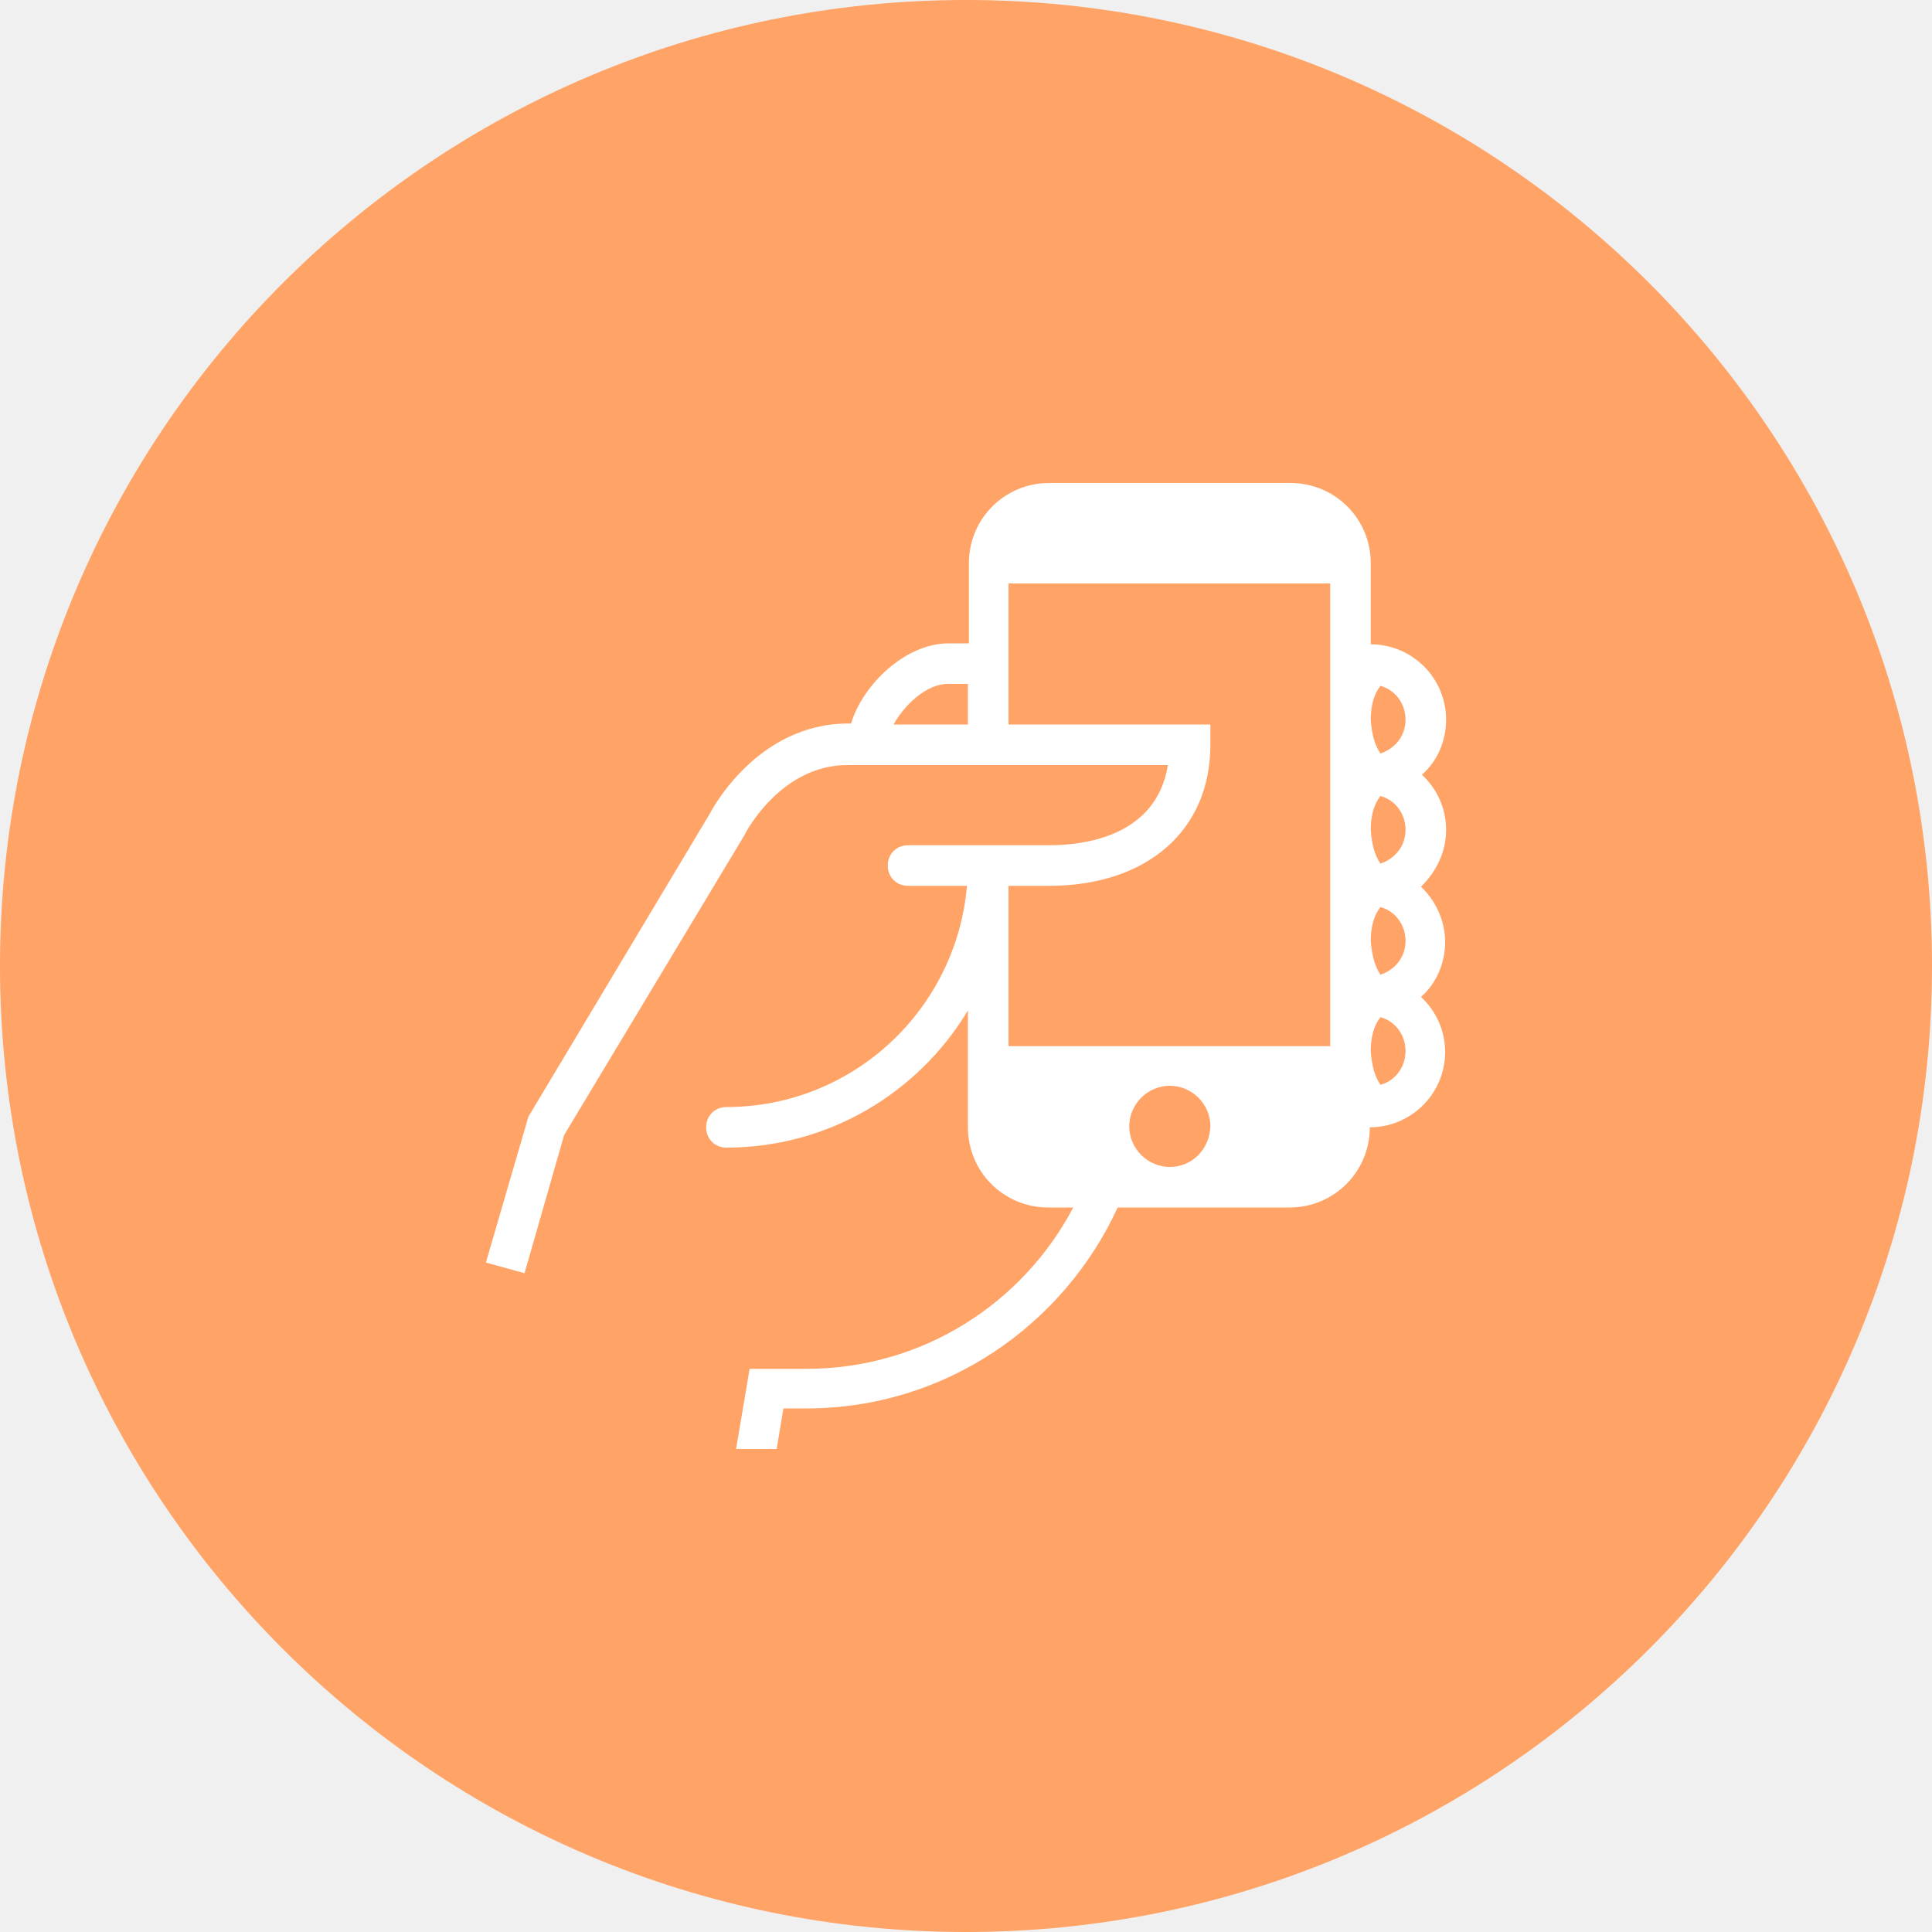
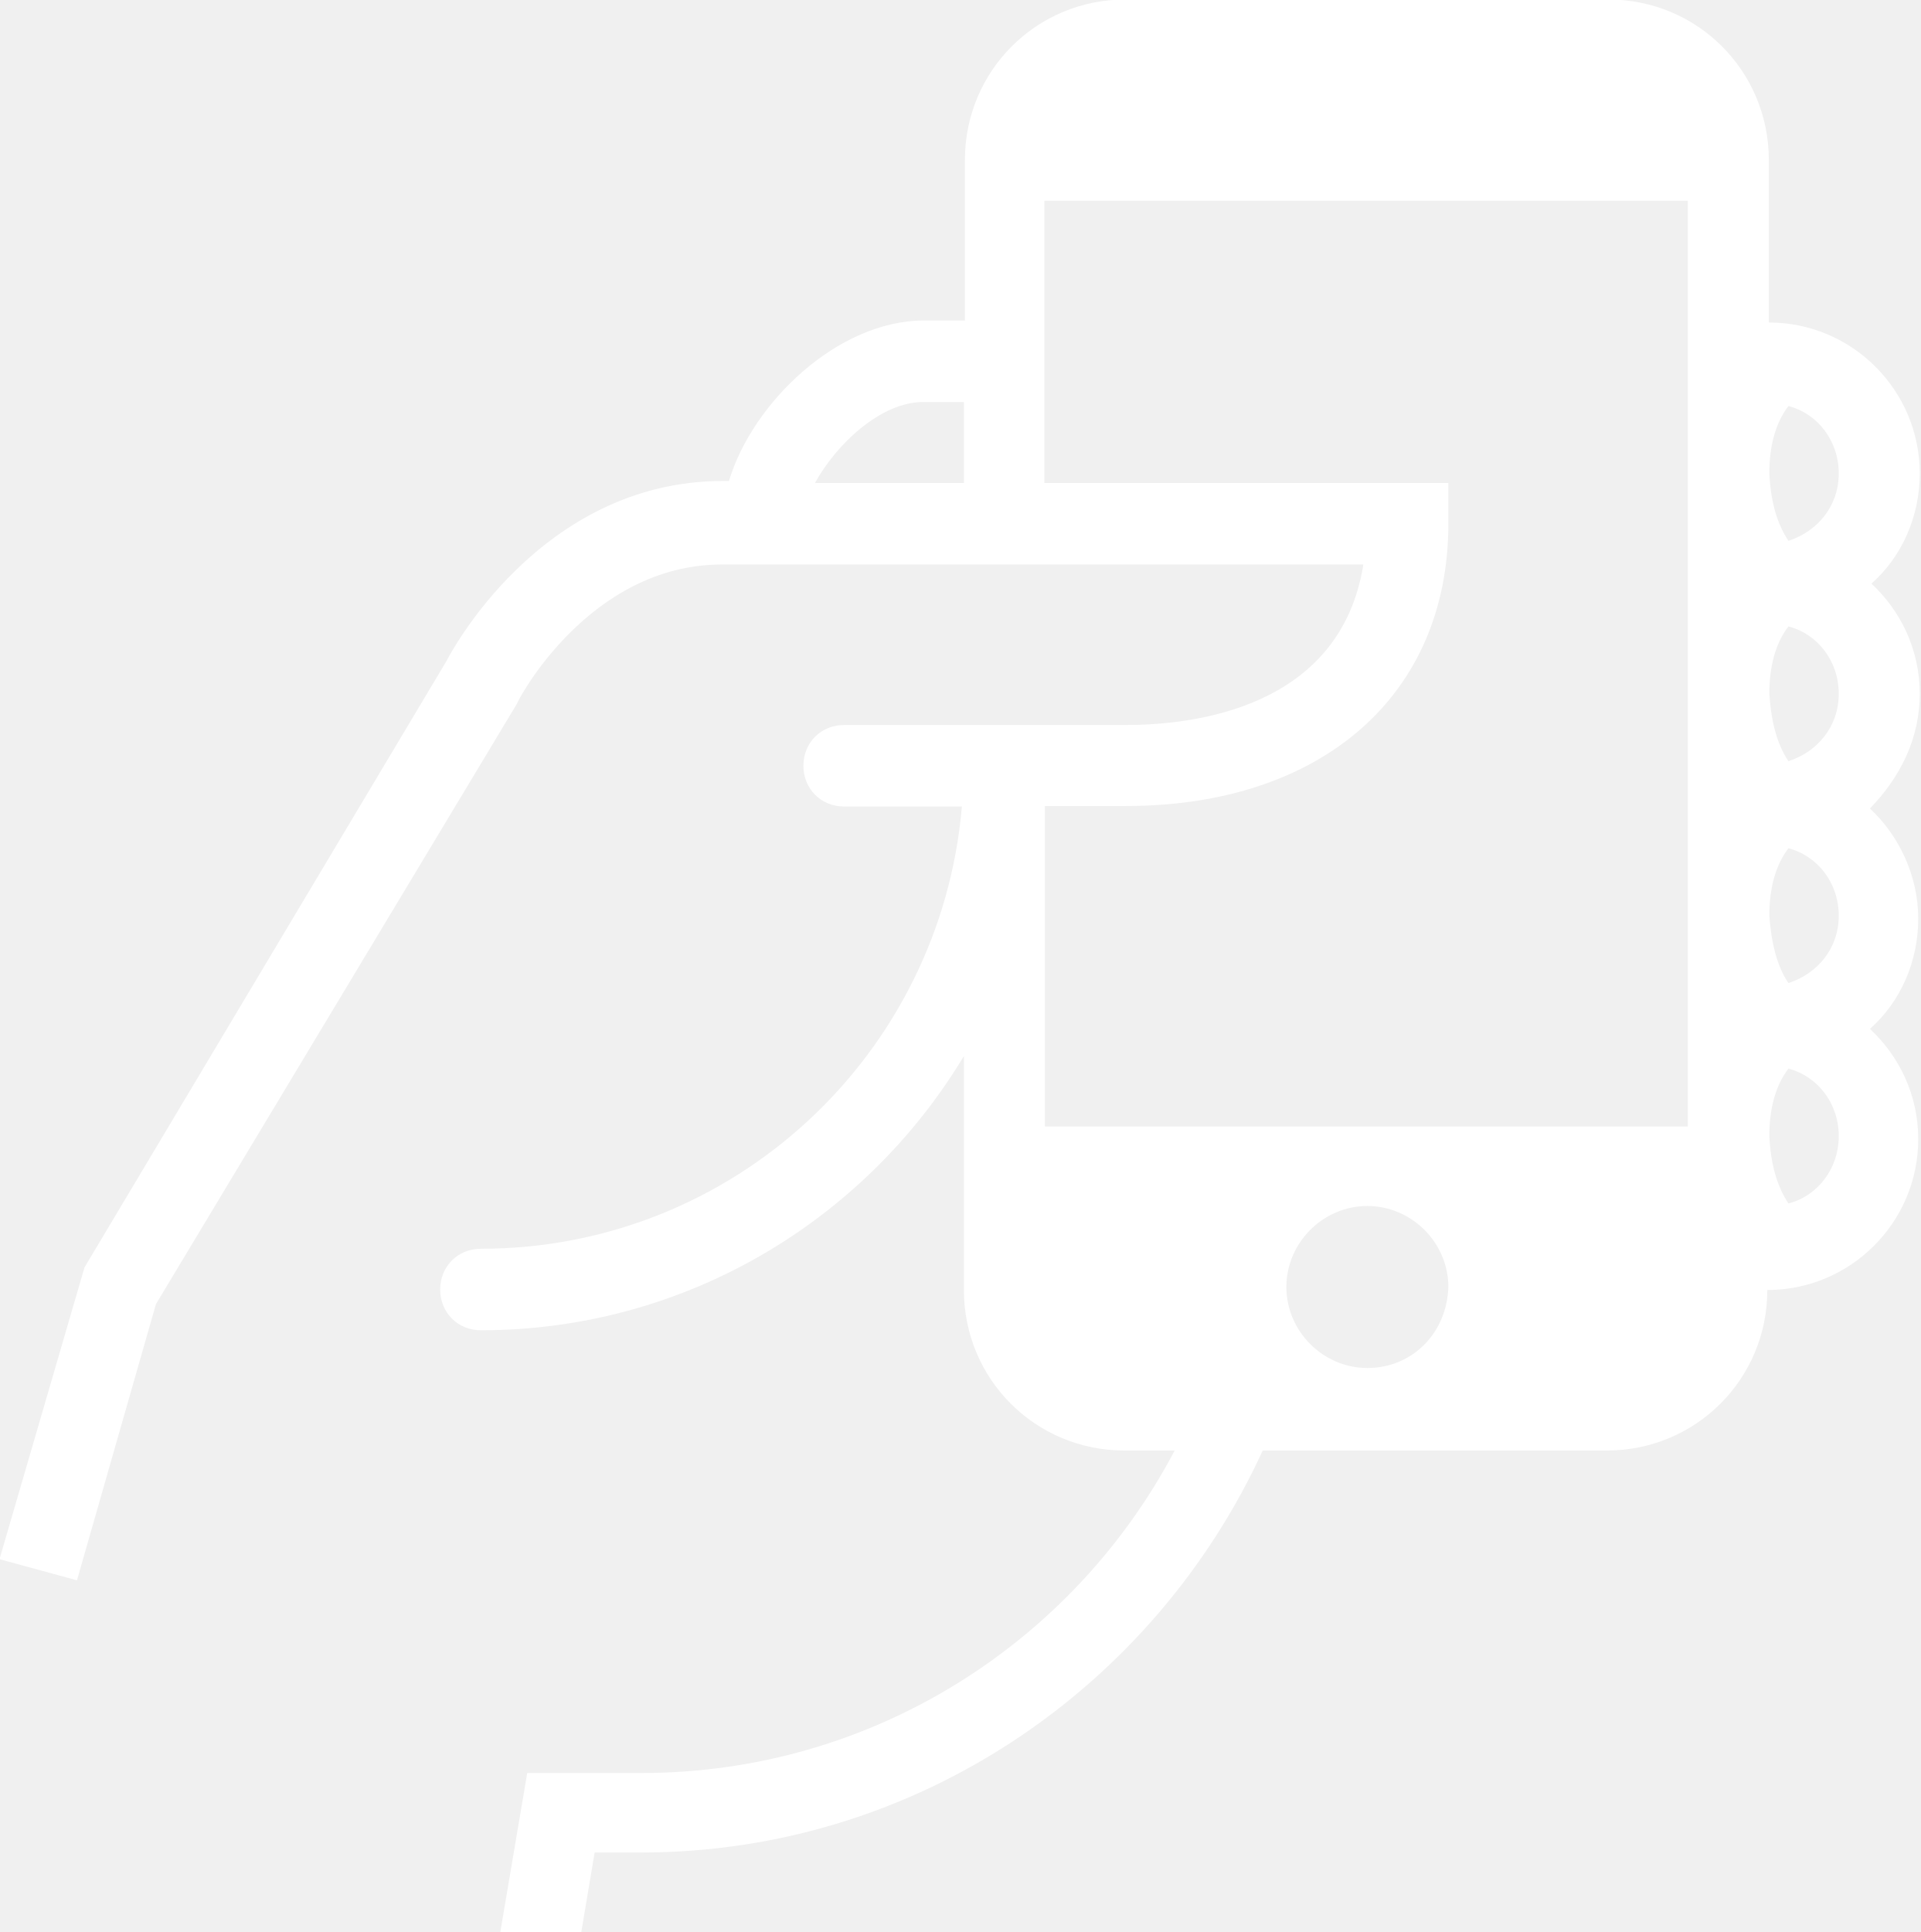
- <svg xmlns="http://www.w3.org/2000/svg" version="1.1" id="Layer_1" x="0px" y="0px" viewBox="-50 -55 200 200" enable-background="new -50 -55 200 200" xml:space="preserve">
-   <circle fill="#FFA366" cx="50" cy="45" r="100" />
-   <path fill="#FFFFFF" d="M99.7,30.9c0-2.3-1-4.3-2.5-5.7c1.6-1.4,2.5-3.5,2.5-5.7c0-4.3-3.5-7.8-7.8-7.8V3.3c0-4.6-3.7-8.3-8.3-8.3  c0,0,0,0,0,0h-25c0,0,0,0,0,0c-4.6,0-8.3,3.7-8.3,8.3v8.3h-2.1c-4.5,0-8.9,4.3-10.1,8.3h-0.3c-9.5,0-14.2,9.1-14.3,9.3L4.7,60.6  L0.3,75.7l4,1.1l4.1-14.3l18.7-31.1c0-0.1,3.7-7.2,10.6-7.2h33.2c-1.2,7.5-8.9,8.3-12.3,8.3H44c-1.2,0-2.1,0.9-2.1,2.1  s0.9,2.1,2.1,2.1h6.1c-1.1,12.8-11.8,22.9-24.9,22.9c-1.2,0-2.1,0.9-2.1,2.1s0.9,2.1,2.1,2.1c10.6,0,19.9-5.7,25-14.2v12.1  c0,4.6,3.7,8.3,8.3,8.3c0,0,0,0,0,0h2.6c-5.2,9.9-15.6,16.7-27.6,16.7h-5.9L26.2,95h4.2l0.7-4.2h2.4c14.3,0,26.6-8.6,32.2-20.8h17.8  c0,0,0,0,0,0c4.6,0,8.3-3.7,8.3-8.3c4.3,0,7.8-3.5,7.8-7.8c0-2.3-1-4.3-2.5-5.7c1.6-1.4,2.5-3.5,2.5-5.7s-1-4.3-2.5-5.7  C98.7,35.2,99.7,33.2,99.7,30.9z M91.9,42.4c0-1.4,0.3-2.6,1-3.5c1.5,0.4,2.6,1.8,2.6,3.5s-1.1,3-2.6,3.5C92.3,45,92,43.8,91.9,42.4  z M91.9,30.9c0-1.4,0.3-2.6,1-3.5c1.5,0.4,2.6,1.8,2.6,3.5s-1.1,3-2.6,3.5C92.3,33.5,92,32.4,91.9,30.9z M95.5,19.5  c0,1.7-1.1,3-2.6,3.5c-0.6-0.9-0.9-2-1-3.5c0-1.4,0.3-2.6,1-3.5C94.4,16.4,95.5,17.8,95.5,19.5z M42.5,20c1.1-2,3.4-4.2,5.6-4.2h2.1  V20H42.5z M71.1,65.8c-2.3,0-4.2-1.9-4.2-4.2c0-2.3,1.9-4.2,4.2-4.2s4.2,1.9,4.2,4.2C75.2,64,73.4,65.8,71.1,65.8z M87.7,53.3H54.4  V36.7h4.2c10.1,0,16.7-5.7,16.7-14.6V20H54.4V5.4h33.3V53.3z M92.9,57.3c-0.6-0.9-0.9-2-1-3.5c0-1.4,0.3-2.6,1-3.5  c1.5,0.4,2.6,1.8,2.6,3.5S94.4,56.9,92.9,57.3z" />
+ <svg xmlns="http://www.w3.org/2000/svg" version="1.1" id="Layer_1" x="0px" y="0px" viewBox="321.2 192 381.7 384" enable-background="new 321.2 192 381.7 384" xml:space="preserve">
+   <path fill="#FFFFFF" d="M702.8,329.9c0-8.8-3.8-16.5-9.6-21.9c6.1-5.4,9.6-13.4,9.6-21.9c0-16.5-13.4-30-30-30v-32.3  c0-17.7-14.2-31.9-31.9-31.9l0,0h-96l0,0c-17.7,0-31.9,14.2-31.9,31.9v31.9h-8.1c-17.3,0-34.2,16.5-38.8,31.9h-1.2  c-36.5,0-54.5,34.9-54.9,35.7L338,443.9l-16.9,58l15.4,4.2l15.7-54.9l71.8-119.4c0-0.4,14.2-27.6,40.7-27.6h127.5  c-4.6,28.8-34.2,31.9-47.2,31.9H489c-4.6,0-8.1,3.5-8.1,8.1c0,4.6,3.5,8.1,8.1,8.1h23.4c-4.2,49.2-45.3,87.9-95.6,87.9  c-4.6,0-8.1,3.5-8.1,8.1c0,4.6,3.5,8.1,8.1,8.1c40.7,0,76.4-21.9,96-54.5v46.5c0,17.7,14.2,31.9,31.9,31.9l0,0h10  c-20,38-59.9,64.1-106,64.1H426l-5.4,31.9h16.1l2.7-16.1h9.2c54.9,0,102.1-33,123.6-79.9h68.4l0,0c17.7,0,31.9-14.2,31.9-31.9  c16.5,0,30-13.4,30-30c0-8.8-3.8-16.5-9.6-21.9c6.1-5.4,9.6-13.4,9.6-21.9s-3.8-16.5-9.6-21.9C699,346.4,702.8,338.7,702.8,329.9z   M672.9,374c0-5.4,1.2-10,3.8-13.4c5.8,1.5,10,6.9,10,13.4c0,6.5-4.2,11.5-10,13.4C674.4,384,673.3,379.4,672.9,374z M672.9,329.9  c0-5.4,1.2-10,3.8-13.4c5.8,1.5,10,6.9,10,13.4c0,6.5-4.2,11.5-10,13.4C674.4,339.8,673.3,335.6,672.9,329.9z M686.7,286.1  c0,6.5-4.2,11.5-10,13.4c-2.3-3.5-3.5-7.7-3.8-13.4c0-5.4,1.2-10,3.8-13.4C682.5,274.2,686.7,279.6,686.7,286.1z M483.2,288  c4.2-7.7,13.1-16.1,21.5-16.1h8.1V288H483.2z M593,463.9c-8.8,0-16.1-7.3-16.1-16.1c0-8.8,7.3-16.1,16.1-16.1s16.1,7.3,16.1,16.1  C608.8,457,601.9,463.9,593,463.9z M656.8,415.9H528.9v-63.7H545c38.8,0,64.1-21.9,64.1-56.1V288h-80.3v-56.1h127.9V415.9z   M676.7,431.2c-2.3-3.5-3.5-7.7-3.8-13.4c0-5.4,1.2-10,3.8-13.4c5.8,1.5,10,6.9,10,13.4S682.5,429.7,676.7,431.2z" />
</svg>
